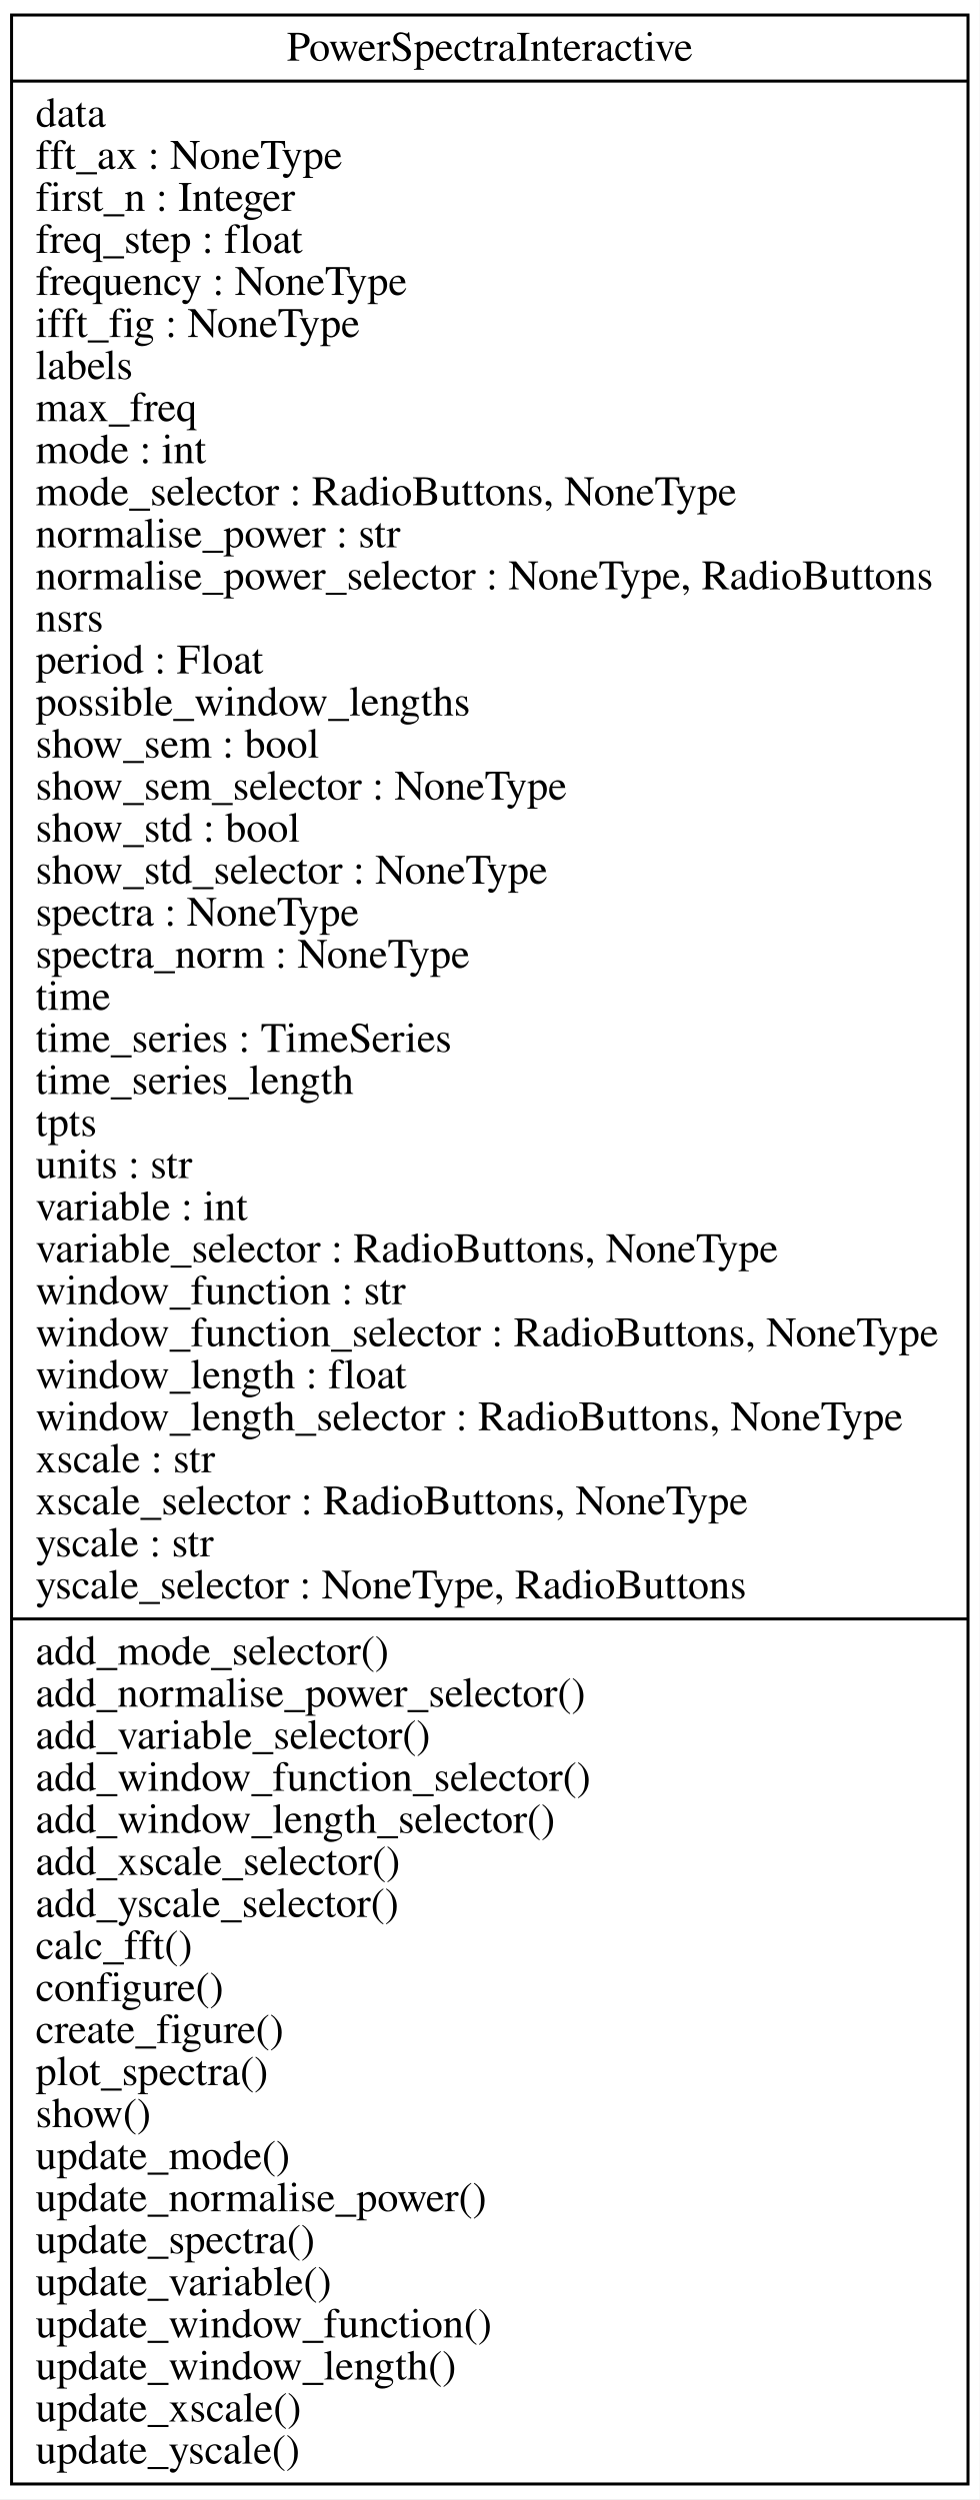
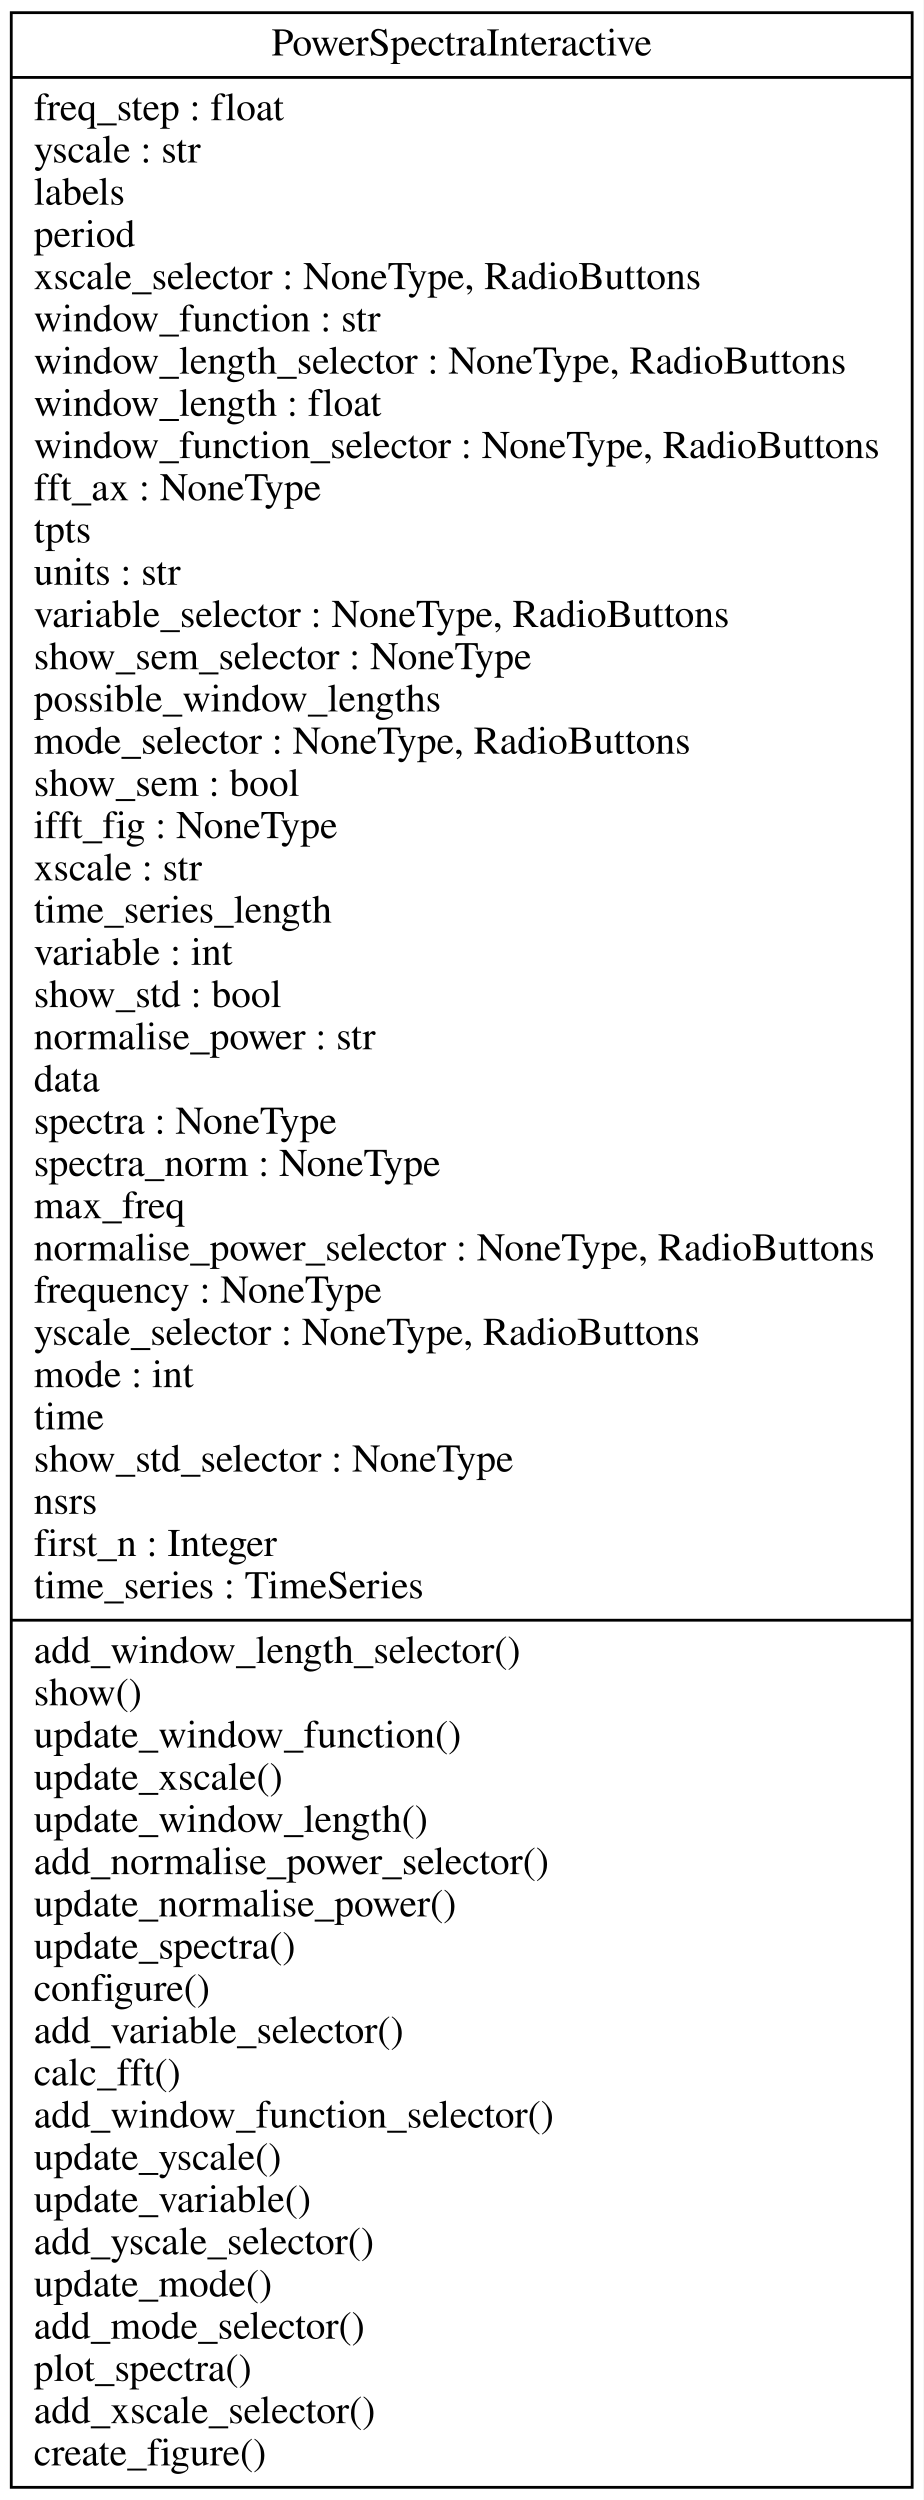
- <svg xmlns="http://www.w3.org/2000/svg" width="326pt" height="832pt" viewBox="0.00 0.00 326.00 832.00">
-   <g id="graph0" class="graph" transform="scale(1 1) rotate(0) translate(4 828)">
-     <polygon fill="white" stroke="none" points="-4,4 -4,-828 322,-828 322,4 -4,4" />
+ <svg xmlns="http://www.w3.org/2000/svg" width="328pt" height="888pt" viewBox="0.00 0.00 328.00 888.00">
+   <g id="graph0" class="graph" transform="scale(1 1) rotate(0) translate(4 884)">
+     <polygon fill="white" stroke="none" points="-4,4 -4,-884 324,-884 324,4 -4,4" />
    <g id="node1" class="node">
-       <polygon fill="none" stroke="black" points="-0.153,-1 -0.153,-823 318.153,-823 318.153,-1 -0.153,-1" />
-       <text text-anchor="middle" x="159" y="-807.8" font-family="Times,serif" font-size="14.00">PowerSpectraInteractive</text>
-       <polyline fill="none" stroke="black" points="-0.153,-801 318.153,-801 " />
-       <text text-anchor="start" x="7.847" y="-785.8" font-family="Times,serif" font-size="14.00">data</text>
-       <text text-anchor="start" x="7.847" y="-771.8" font-family="Times,serif" font-size="14.00">fft_ax : NoneType</text>
-       <text text-anchor="start" x="7.847" y="-757.8" font-family="Times,serif" font-size="14.00">first_n : Integer</text>
-       <text text-anchor="start" x="7.847" y="-743.8" font-family="Times,serif" font-size="14.00">freq_step : float</text>
-       <text text-anchor="start" x="7.847" y="-729.8" font-family="Times,serif" font-size="14.00">frequency : NoneType</text>
-       <text text-anchor="start" x="7.847" y="-715.8" font-family="Times,serif" font-size="14.00">ifft_fig : NoneType</text>
-       <text text-anchor="start" x="7.847" y="-701.8" font-family="Times,serif" font-size="14.00">labels</text>
-       <text text-anchor="start" x="7.847" y="-687.8" font-family="Times,serif" font-size="14.00">max_freq</text>
-       <text text-anchor="start" x="7.847" y="-673.8" font-family="Times,serif" font-size="14.00">mode : int</text>
-       <text text-anchor="start" x="7.847" y="-659.8" font-family="Times,serif" font-size="14.00">mode_selector : RadioButtons, NoneType</text>
-       <text text-anchor="start" x="7.847" y="-645.8" font-family="Times,serif" font-size="14.00">normalise_power : str</text>
-       <text text-anchor="start" x="7.847" y="-631.8" font-family="Times,serif" font-size="14.00">normalise_power_selector : NoneType, RadioButtons</text>
-       <text text-anchor="start" x="7.847" y="-617.8" font-family="Times,serif" font-size="14.00">nsrs</text>
-       <text text-anchor="start" x="7.847" y="-603.8" font-family="Times,serif" font-size="14.00">period : Float</text>
-       <text text-anchor="start" x="7.847" y="-589.8" font-family="Times,serif" font-size="14.00">possible_window_lengths</text>
-       <text text-anchor="start" x="7.847" y="-575.8" font-family="Times,serif" font-size="14.00">show_sem : bool</text>
-       <text text-anchor="start" x="7.847" y="-561.8" font-family="Times,serif" font-size="14.00">show_sem_selector : NoneType</text>
-       <text text-anchor="start" x="7.847" y="-547.8" font-family="Times,serif" font-size="14.00">show_std : bool</text>
-       <text text-anchor="start" x="7.847" y="-533.8" font-family="Times,serif" font-size="14.00">show_std_selector : NoneType</text>
-       <text text-anchor="start" x="7.847" y="-519.8" font-family="Times,serif" font-size="14.00">spectra : NoneType</text>
-       <text text-anchor="start" x="7.847" y="-505.8" font-family="Times,serif" font-size="14.00">spectra_norm : NoneType</text>
-       <text text-anchor="start" x="7.847" y="-491.8" font-family="Times,serif" font-size="14.00">time</text>
-       <text text-anchor="start" x="7.847" y="-477.8" font-family="Times,serif" font-size="14.00">time_series : TimeSeries</text>
-       <text text-anchor="start" x="7.847" y="-463.8" font-family="Times,serif" font-size="14.00">time_series_length</text>
-       <text text-anchor="start" x="7.847" y="-449.8" font-family="Times,serif" font-size="14.00">tpts</text>
-       <text text-anchor="start" x="7.847" y="-435.8" font-family="Times,serif" font-size="14.00">units : str</text>
-       <text text-anchor="start" x="7.847" y="-421.8" font-family="Times,serif" font-size="14.00">variable : int</text>
-       <text text-anchor="start" x="7.847" y="-407.8" font-family="Times,serif" font-size="14.00">variable_selector : RadioButtons, NoneType</text>
-       <text text-anchor="start" x="7.847" y="-393.8" font-family="Times,serif" font-size="14.00">window_function : str</text>
-       <text text-anchor="start" x="7.847" y="-379.8" font-family="Times,serif" font-size="14.00">window_function_selector : RadioButtons, NoneType</text>
-       <text text-anchor="start" x="7.847" y="-365.8" font-family="Times,serif" font-size="14.00">window_length : float</text>
-       <text text-anchor="start" x="7.847" y="-351.8" font-family="Times,serif" font-size="14.00">window_length_selector : RadioButtons, NoneType</text>
-       <text text-anchor="start" x="7.847" y="-337.8" font-family="Times,serif" font-size="14.00">xscale : str</text>
-       <text text-anchor="start" x="7.847" y="-323.8" font-family="Times,serif" font-size="14.00">xscale_selector : RadioButtons, NoneType</text>
-       <text text-anchor="start" x="7.847" y="-309.8" font-family="Times,serif" font-size="14.00">yscale : str</text>
-       <text text-anchor="start" x="7.847" y="-295.8" font-family="Times,serif" font-size="14.00">yscale_selector : NoneType, RadioButtons</text>
-       <polyline fill="none" stroke="black" points="-0.153,-289 318.153,-289 " />
-       <text text-anchor="start" x="7.847" y="-273.8" font-family="Times,serif" font-size="14.00">add_mode_selector()</text>
-       <text text-anchor="start" x="7.847" y="-259.8" font-family="Times,serif" font-size="14.00">add_normalise_power_selector()</text>
-       <text text-anchor="start" x="7.847" y="-245.8" font-family="Times,serif" font-size="14.00">add_variable_selector()</text>
-       <text text-anchor="start" x="7.847" y="-231.8" font-family="Times,serif" font-size="14.00">add_window_function_selector()</text>
-       <text text-anchor="start" x="7.847" y="-217.8" font-family="Times,serif" font-size="14.00">add_window_length_selector()</text>
-       <text text-anchor="start" x="7.847" y="-203.8" font-family="Times,serif" font-size="14.00">add_xscale_selector()</text>
-       <text text-anchor="start" x="7.847" y="-189.8" font-family="Times,serif" font-size="14.00">add_yscale_selector()</text>
-       <text text-anchor="start" x="7.847" y="-175.8" font-family="Times,serif" font-size="14.00">calc_fft()</text>
-       <text text-anchor="start" x="7.847" y="-161.8" font-family="Times,serif" font-size="14.00">configure()</text>
-       <text text-anchor="start" x="7.847" y="-147.8" font-family="Times,serif" font-size="14.00">create_figure()</text>
-       <text text-anchor="start" x="7.847" y="-133.8" font-family="Times,serif" font-size="14.00">plot_spectra()</text>
-       <text text-anchor="start" x="7.847" y="-119.8" font-family="Times,serif" font-size="14.00">show()</text>
-       <text text-anchor="start" x="7.847" y="-105.8" font-family="Times,serif" font-size="14.00">update_mode()</text>
-       <text text-anchor="start" x="7.847" y="-91.8" font-family="Times,serif" font-size="14.00">update_normalise_power()</text>
-       <text text-anchor="start" x="7.847" y="-77.8" font-family="Times,serif" font-size="14.00">update_spectra()</text>
-       <text text-anchor="start" x="7.847" y="-63.8" font-family="Times,serif" font-size="14.00">update_variable()</text>
-       <text text-anchor="start" x="7.847" y="-49.8" font-family="Times,serif" font-size="14.00">update_window_function()</text>
-       <text text-anchor="start" x="7.847" y="-35.8" font-family="Times,serif" font-size="14.00">update_window_length()</text>
-       <text text-anchor="start" x="7.847" y="-21.8" font-family="Times,serif" font-size="14.00">update_xscale()</text>
-       <text text-anchor="start" x="7.847" y="-7.8" font-family="Times,serif" font-size="14.00">update_yscale()</text>
+       <polygon fill="none" stroke="black" points="0,-0.5 0,-879.5 320,-879.5 320,-0.5 0,-0.5" />
+       <text text-anchor="middle" x="160" y="-864.3" font-family="Times,serif" font-size="14.00">PowerSpectraInteractive</text>
+       <polyline fill="none" stroke="black" points="0,-856.5 320,-856.5 " />
+       <text text-anchor="start" x="8" y="-841.3" font-family="Times,serif" font-size="14.00">freq_step : float</text>
+       <text text-anchor="start" x="8" y="-826.3" font-family="Times,serif" font-size="14.00">yscale : str</text>
+       <text text-anchor="start" x="8" y="-811.3" font-family="Times,serif" font-size="14.00">labels</text>
+       <text text-anchor="start" x="8" y="-796.3" font-family="Times,serif" font-size="14.00">period</text>
+       <text text-anchor="start" x="8" y="-781.3" font-family="Times,serif" font-size="14.00">xscale_selector : NoneType, RadioButtons</text>
+       <text text-anchor="start" x="8" y="-766.3" font-family="Times,serif" font-size="14.00">window_function : str</text>
+       <text text-anchor="start" x="8" y="-751.3" font-family="Times,serif" font-size="14.00">window_length_selector : NoneType, RadioButtons</text>
+       <text text-anchor="start" x="8" y="-736.3" font-family="Times,serif" font-size="14.00">window_length : float</text>
+       <text text-anchor="start" x="8" y="-721.3" font-family="Times,serif" font-size="14.00">window_function_selector : NoneType, RadioButtons</text>
+       <text text-anchor="start" x="8" y="-706.3" font-family="Times,serif" font-size="14.00">fft_ax : NoneType</text>
+       <text text-anchor="start" x="8" y="-691.3" font-family="Times,serif" font-size="14.00">tpts</text>
+       <text text-anchor="start" x="8" y="-676.3" font-family="Times,serif" font-size="14.00">units : str</text>
+       <text text-anchor="start" x="8" y="-661.3" font-family="Times,serif" font-size="14.00">variable_selector : NoneType, RadioButtons</text>
+       <text text-anchor="start" x="8" y="-646.3" font-family="Times,serif" font-size="14.00">show_sem_selector : NoneType</text>
+       <text text-anchor="start" x="8" y="-631.3" font-family="Times,serif" font-size="14.00">possible_window_lengths</text>
+       <text text-anchor="start" x="8" y="-616.3" font-family="Times,serif" font-size="14.00">mode_selector : NoneType, RadioButtons</text>
+       <text text-anchor="start" x="8" y="-601.3" font-family="Times,serif" font-size="14.00">show_sem : bool</text>
+       <text text-anchor="start" x="8" y="-586.3" font-family="Times,serif" font-size="14.00">ifft_fig : NoneType</text>
+       <text text-anchor="start" x="8" y="-571.3" font-family="Times,serif" font-size="14.00">xscale : str</text>
+       <text text-anchor="start" x="8" y="-556.3" font-family="Times,serif" font-size="14.00">time_series_length</text>
+       <text text-anchor="start" x="8" y="-541.3" font-family="Times,serif" font-size="14.00">variable : int</text>
+       <text text-anchor="start" x="8" y="-526.3" font-family="Times,serif" font-size="14.00">show_std : bool</text>
+       <text text-anchor="start" x="8" y="-511.3" font-family="Times,serif" font-size="14.00">normalise_power : str</text>
+       <text text-anchor="start" x="8" y="-496.3" font-family="Times,serif" font-size="14.00">data</text>
+       <text text-anchor="start" x="8" y="-481.3" font-family="Times,serif" font-size="14.00">spectra : NoneType</text>
+       <text text-anchor="start" x="8" y="-466.3" font-family="Times,serif" font-size="14.00">spectra_norm : NoneType</text>
+       <text text-anchor="start" x="8" y="-451.3" font-family="Times,serif" font-size="14.00">max_freq</text>
+       <text text-anchor="start" x="8" y="-436.3" font-family="Times,serif" font-size="14.00">normalise_power_selector : NoneType, RadioButtons</text>
+       <text text-anchor="start" x="8" y="-421.3" font-family="Times,serif" font-size="14.00">frequency : NoneType</text>
+       <text text-anchor="start" x="8" y="-406.3" font-family="Times,serif" font-size="14.00">yscale_selector : NoneType, RadioButtons</text>
+       <text text-anchor="start" x="8" y="-391.3" font-family="Times,serif" font-size="14.00">mode : int</text>
+       <text text-anchor="start" x="8" y="-376.3" font-family="Times,serif" font-size="14.00">time</text>
+       <text text-anchor="start" x="8" y="-361.3" font-family="Times,serif" font-size="14.00">show_std_selector : NoneType</text>
+       <text text-anchor="start" x="8" y="-346.3" font-family="Times,serif" font-size="14.00">nsrs</text>
+       <text text-anchor="start" x="8" y="-331.3" font-family="Times,serif" font-size="14.00">first_n : Integer</text>
+       <text text-anchor="start" x="8" y="-316.3" font-family="Times,serif" font-size="14.00">time_series : TimeSeries</text>
+       <polyline fill="none" stroke="black" points="0,-308.5 320,-308.5 " />
+       <text text-anchor="start" x="8" y="-293.3" font-family="Times,serif" font-size="14.00">add_window_length_selector()</text>
+       <text text-anchor="start" x="8" y="-278.3" font-family="Times,serif" font-size="14.00">show()</text>
+       <text text-anchor="start" x="8" y="-263.3" font-family="Times,serif" font-size="14.00">update_window_function()</text>
+       <text text-anchor="start" x="8" y="-248.3" font-family="Times,serif" font-size="14.00">update_xscale()</text>
+       <text text-anchor="start" x="8" y="-233.3" font-family="Times,serif" font-size="14.00">update_window_length()</text>
+       <text text-anchor="start" x="8" y="-218.3" font-family="Times,serif" font-size="14.00">add_normalise_power_selector()</text>
+       <text text-anchor="start" x="8" y="-203.3" font-family="Times,serif" font-size="14.00">update_normalise_power()</text>
+       <text text-anchor="start" x="8" y="-188.3" font-family="Times,serif" font-size="14.00">update_spectra()</text>
+       <text text-anchor="start" x="8" y="-173.3" font-family="Times,serif" font-size="14.00">configure()</text>
+       <text text-anchor="start" x="8" y="-158.3" font-family="Times,serif" font-size="14.00">add_variable_selector()</text>
+       <text text-anchor="start" x="8" y="-143.3" font-family="Times,serif" font-size="14.00">calc_fft()</text>
+       <text text-anchor="start" x="8" y="-128.3" font-family="Times,serif" font-size="14.00">add_window_function_selector()</text>
+       <text text-anchor="start" x="8" y="-113.3" font-family="Times,serif" font-size="14.00">update_yscale()</text>
+       <text text-anchor="start" x="8" y="-98.3" font-family="Times,serif" font-size="14.00">update_variable()</text>
+       <text text-anchor="start" x="8" y="-83.3" font-family="Times,serif" font-size="14.00">add_yscale_selector()</text>
+       <text text-anchor="start" x="8" y="-68.3" font-family="Times,serif" font-size="14.00">update_mode()</text>
+       <text text-anchor="start" x="8" y="-53.3" font-family="Times,serif" font-size="14.00">add_mode_selector()</text>
+       <text text-anchor="start" x="8" y="-38.3" font-family="Times,serif" font-size="14.00">plot_spectra()</text>
+       <text text-anchor="start" x="8" y="-23.3" font-family="Times,serif" font-size="14.00">add_xscale_selector()</text>
+       <text text-anchor="start" x="8" y="-8.3" font-family="Times,serif" font-size="14.00">create_figure()</text>
    </g>
  </g>
</svg>
